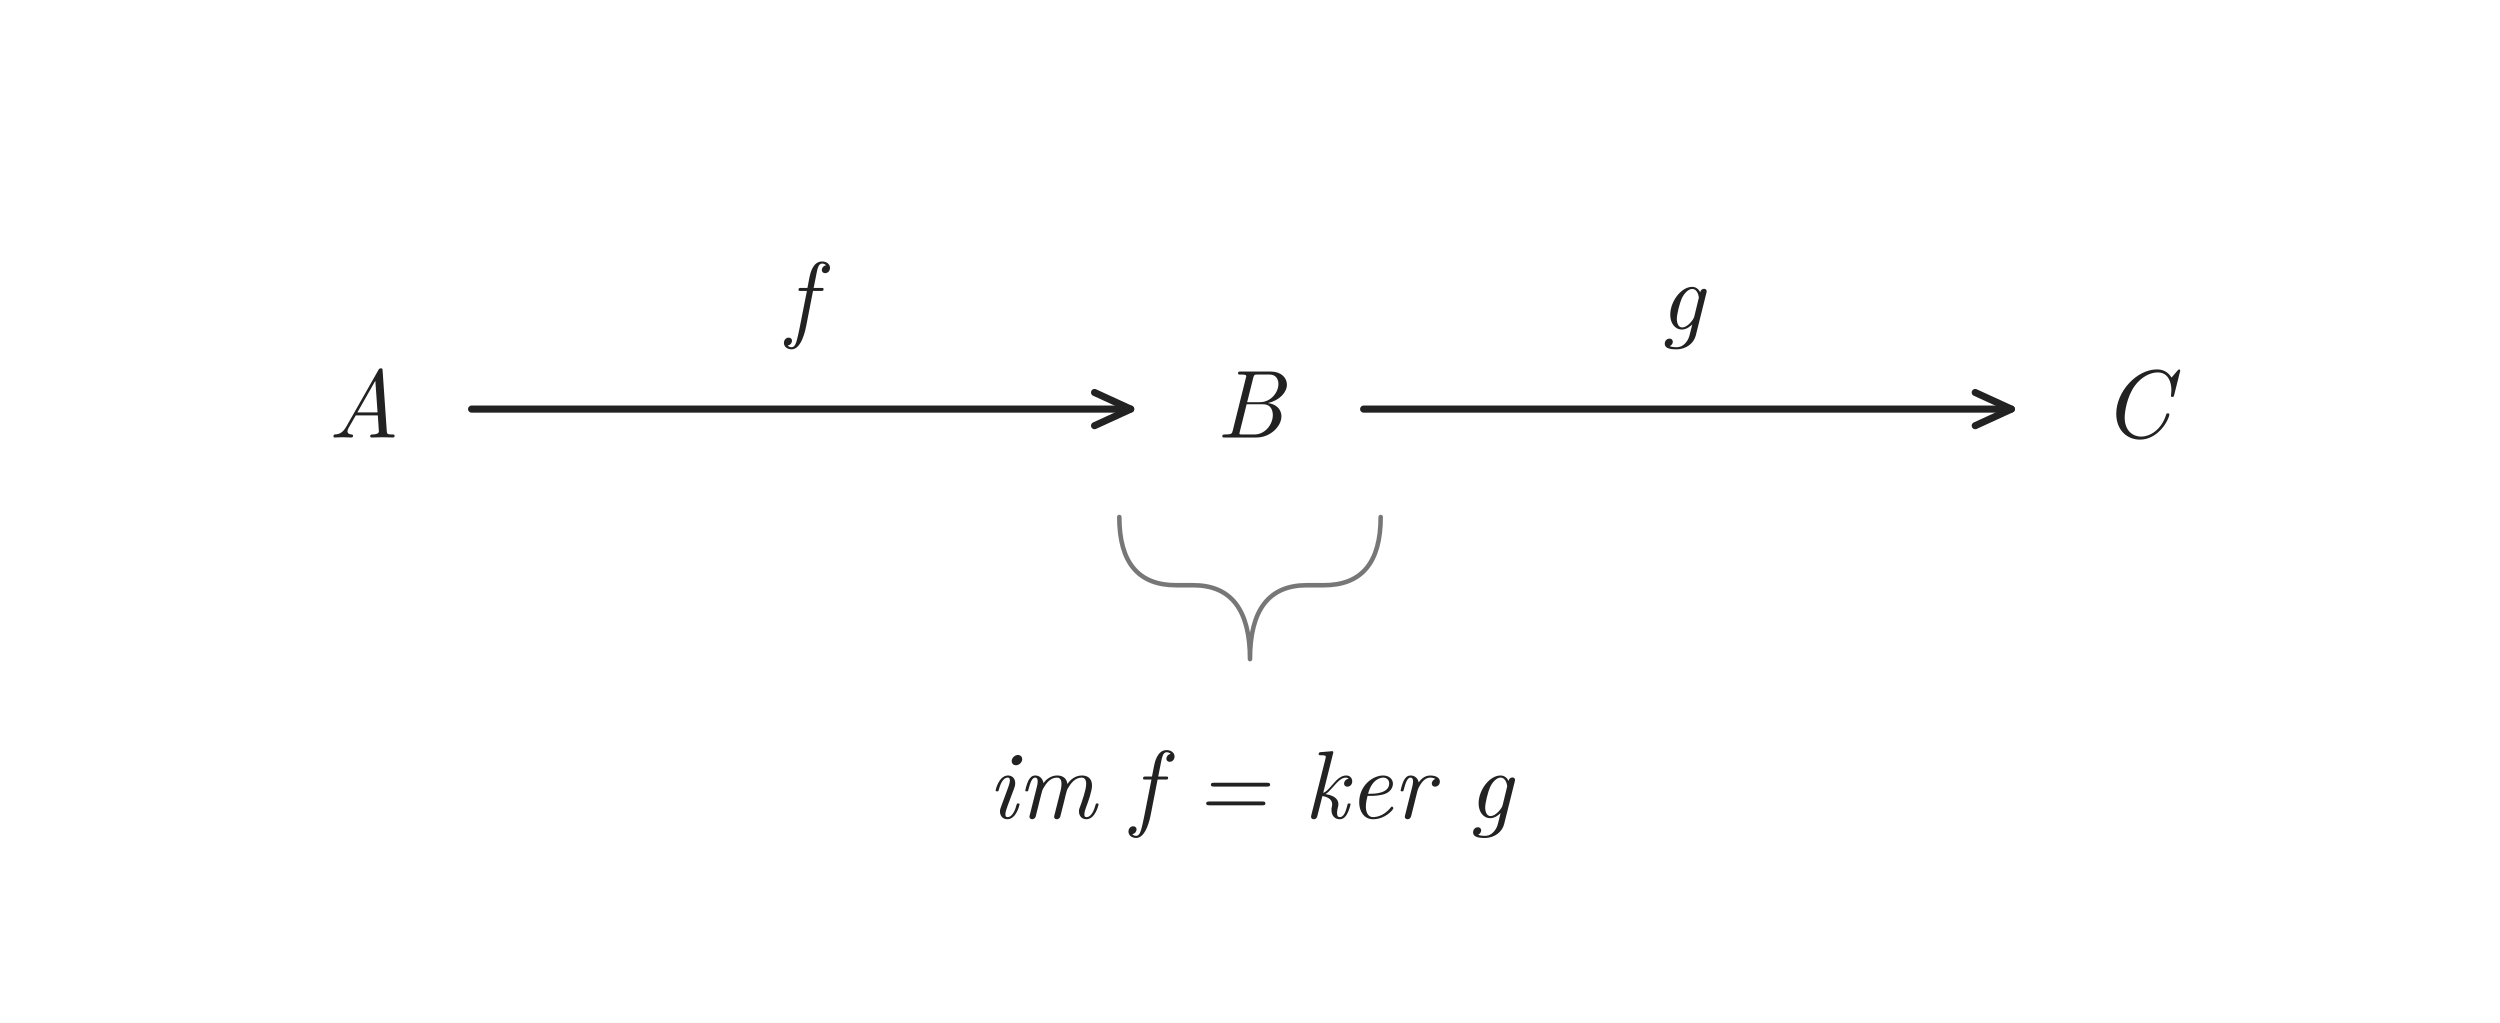
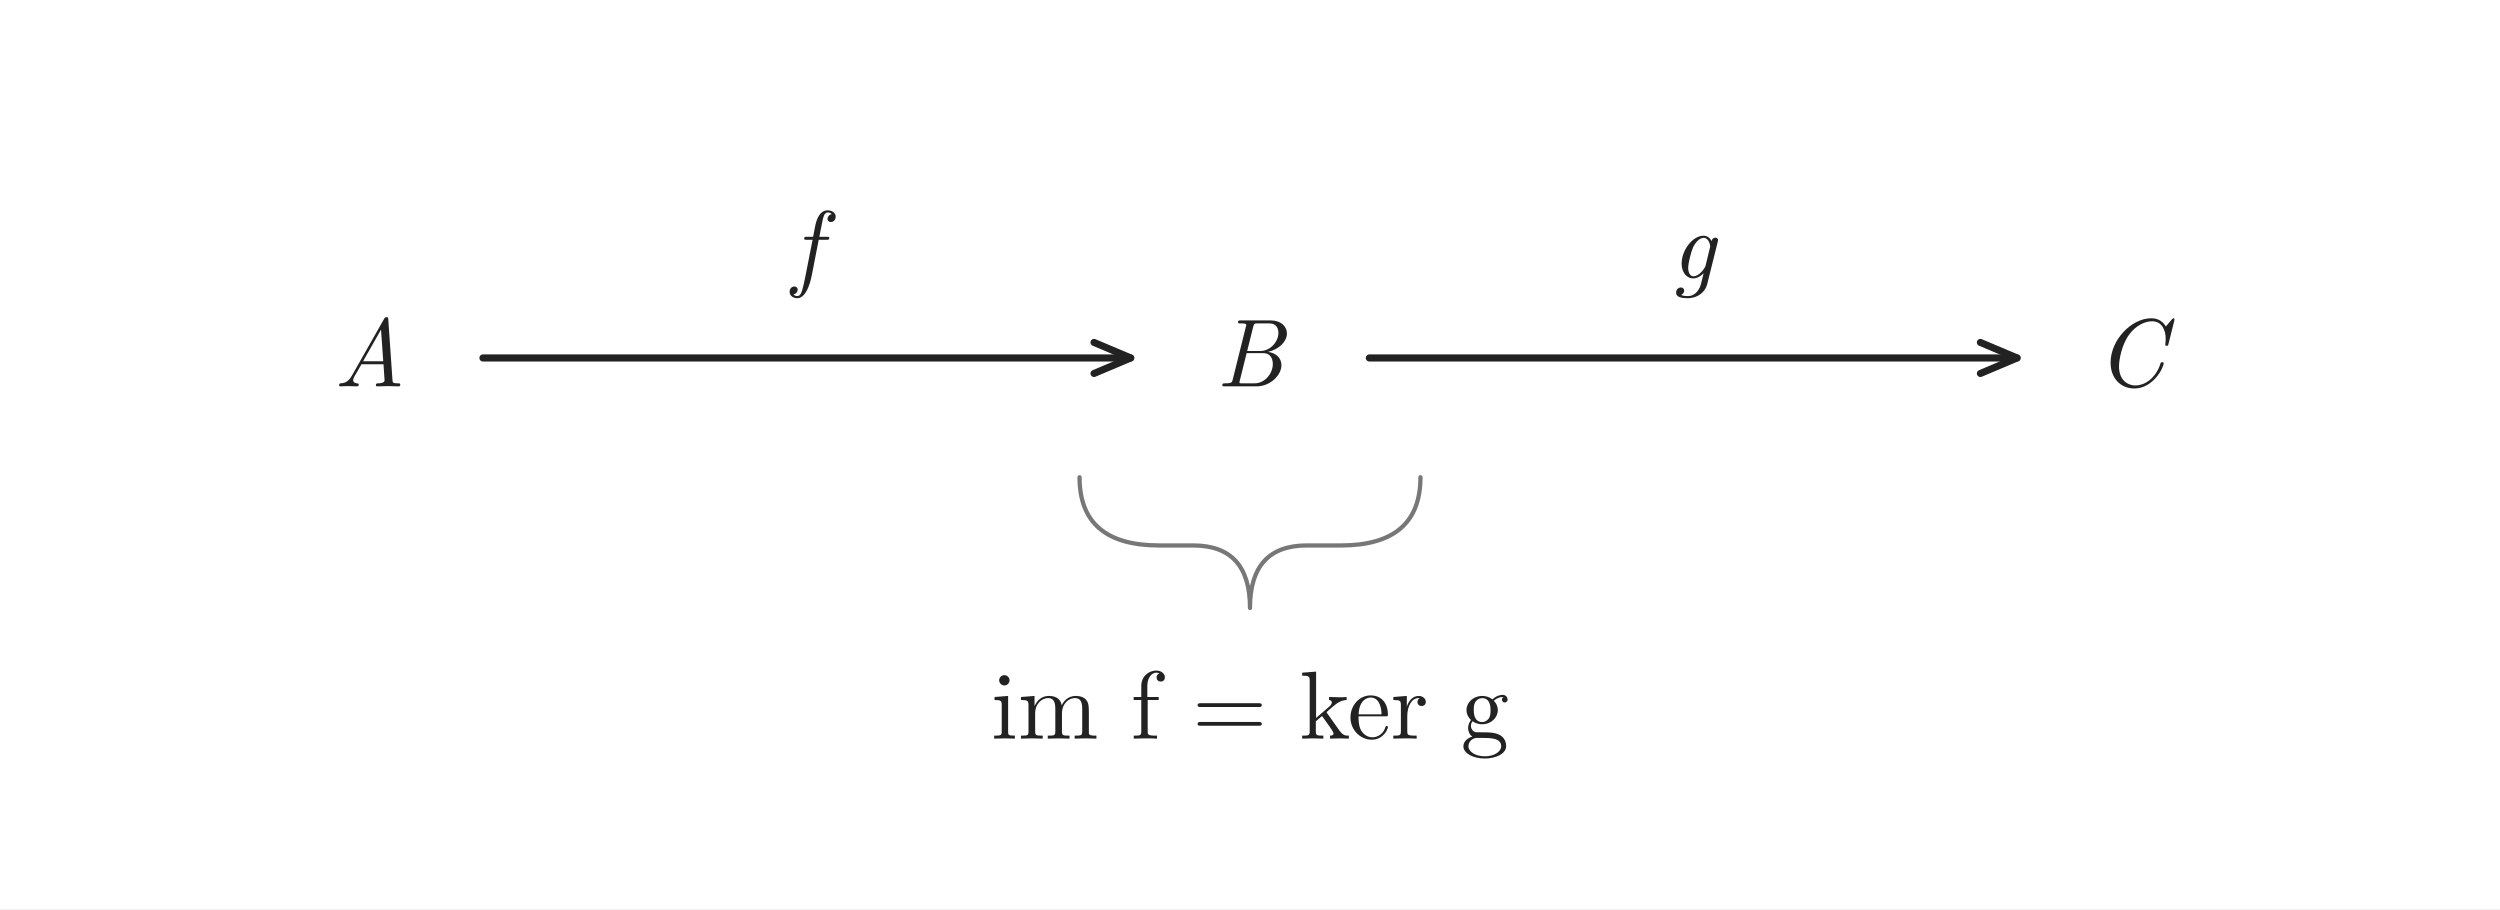
- <svg xmlns="http://www.w3.org/2000/svg" viewBox="0 0 440 180" role="img">
-   <rect width="440" height="180" fill="#fff" />
+ <svg xmlns="http://www.w3.org/2000/svg" viewBox="0 0 440 160" role="img">
+   <rect width="440" height="160" fill="#fff" />
  <g font-family="'Latin Modern Roman','CMU Serif','STIX Two Text','Times New Roman',serif" font-size="17" fill="none" stroke="#222" stroke-width="1.25" stroke-linecap="round" stroke-linejoin="round">
-     <text x="64" y="77" fill="#222" stroke="none" font-style="italic" text-anchor="middle">A</text>
-     <text x="220" y="77" fill="#222" stroke="none" font-style="italic" text-anchor="middle">B</text>
-     <text x="376" y="77" fill="#222" stroke="none" font-style="italic" text-anchor="middle">C</text>
-     <line x1="83" y1="72" x2="199" y2="72" />
-     <path d="M192.64 74.92 L199 72 L192.64 69.08" />
-     <text x="141" y="58" fill="#222" stroke="none" font-style="italic" text-anchor="middle">f</text>
-     <line x1="240" y1="72" x2="354" y2="72" />
-     <path d="M347.64 74.92 L354 72 L347.64 69.08" />
-     <text x="296" y="58" fill="#222" stroke="none" font-style="italic" text-anchor="middle">g</text>
-     <path d="M197 91 Q197 103 207 103 H210 Q220 103 220 116 Q220 103 230 103 H233 Q243 103 243 91" stroke="#777" stroke-width=".8" />
-     <text x="220" y="144" fill="#222" stroke="none" font-style="italic" text-anchor="middle">im f = ker g</text>
+     <text x="65" y="68" fill="#222" stroke="none" font-style="italic" text-anchor="middle">A</text>
+     <text x="220" y="68" fill="#222" stroke="none" font-style="italic" text-anchor="middle">B</text>
+     <text x="375" y="68" fill="#222" stroke="none" font-style="italic" text-anchor="middle">C</text>
+     <line x1="85" y1="63" x2="199" y2="63" />
+     <path d="M192.55 65.73 L199 63 L192.55 60.27" stroke-dasharray="none" />
+     <text x="142" y="49" fill="#222" stroke="none" font-style="italic" text-anchor="middle">f</text>
+     <line x1="241" y1="63" x2="355" y2="63" />
+     <path d="M348.55 65.73 L355 63 L348.55 60.27" stroke-dasharray="none" />
+     <text x="298" y="49" fill="#222" stroke="none" font-style="italic" text-anchor="middle">g</text>
+     <path d="M190 84 Q190 96 204 96 H210 Q220 96 220 107 Q220 96 230 96 H236 Q250 96 250 84" stroke="#777" stroke-width=".75" />
+     <text x="220" y="130" fill="#222" stroke="none" font-style="normal" text-anchor="middle">im f = ker g</text>
  </g>
</svg>
